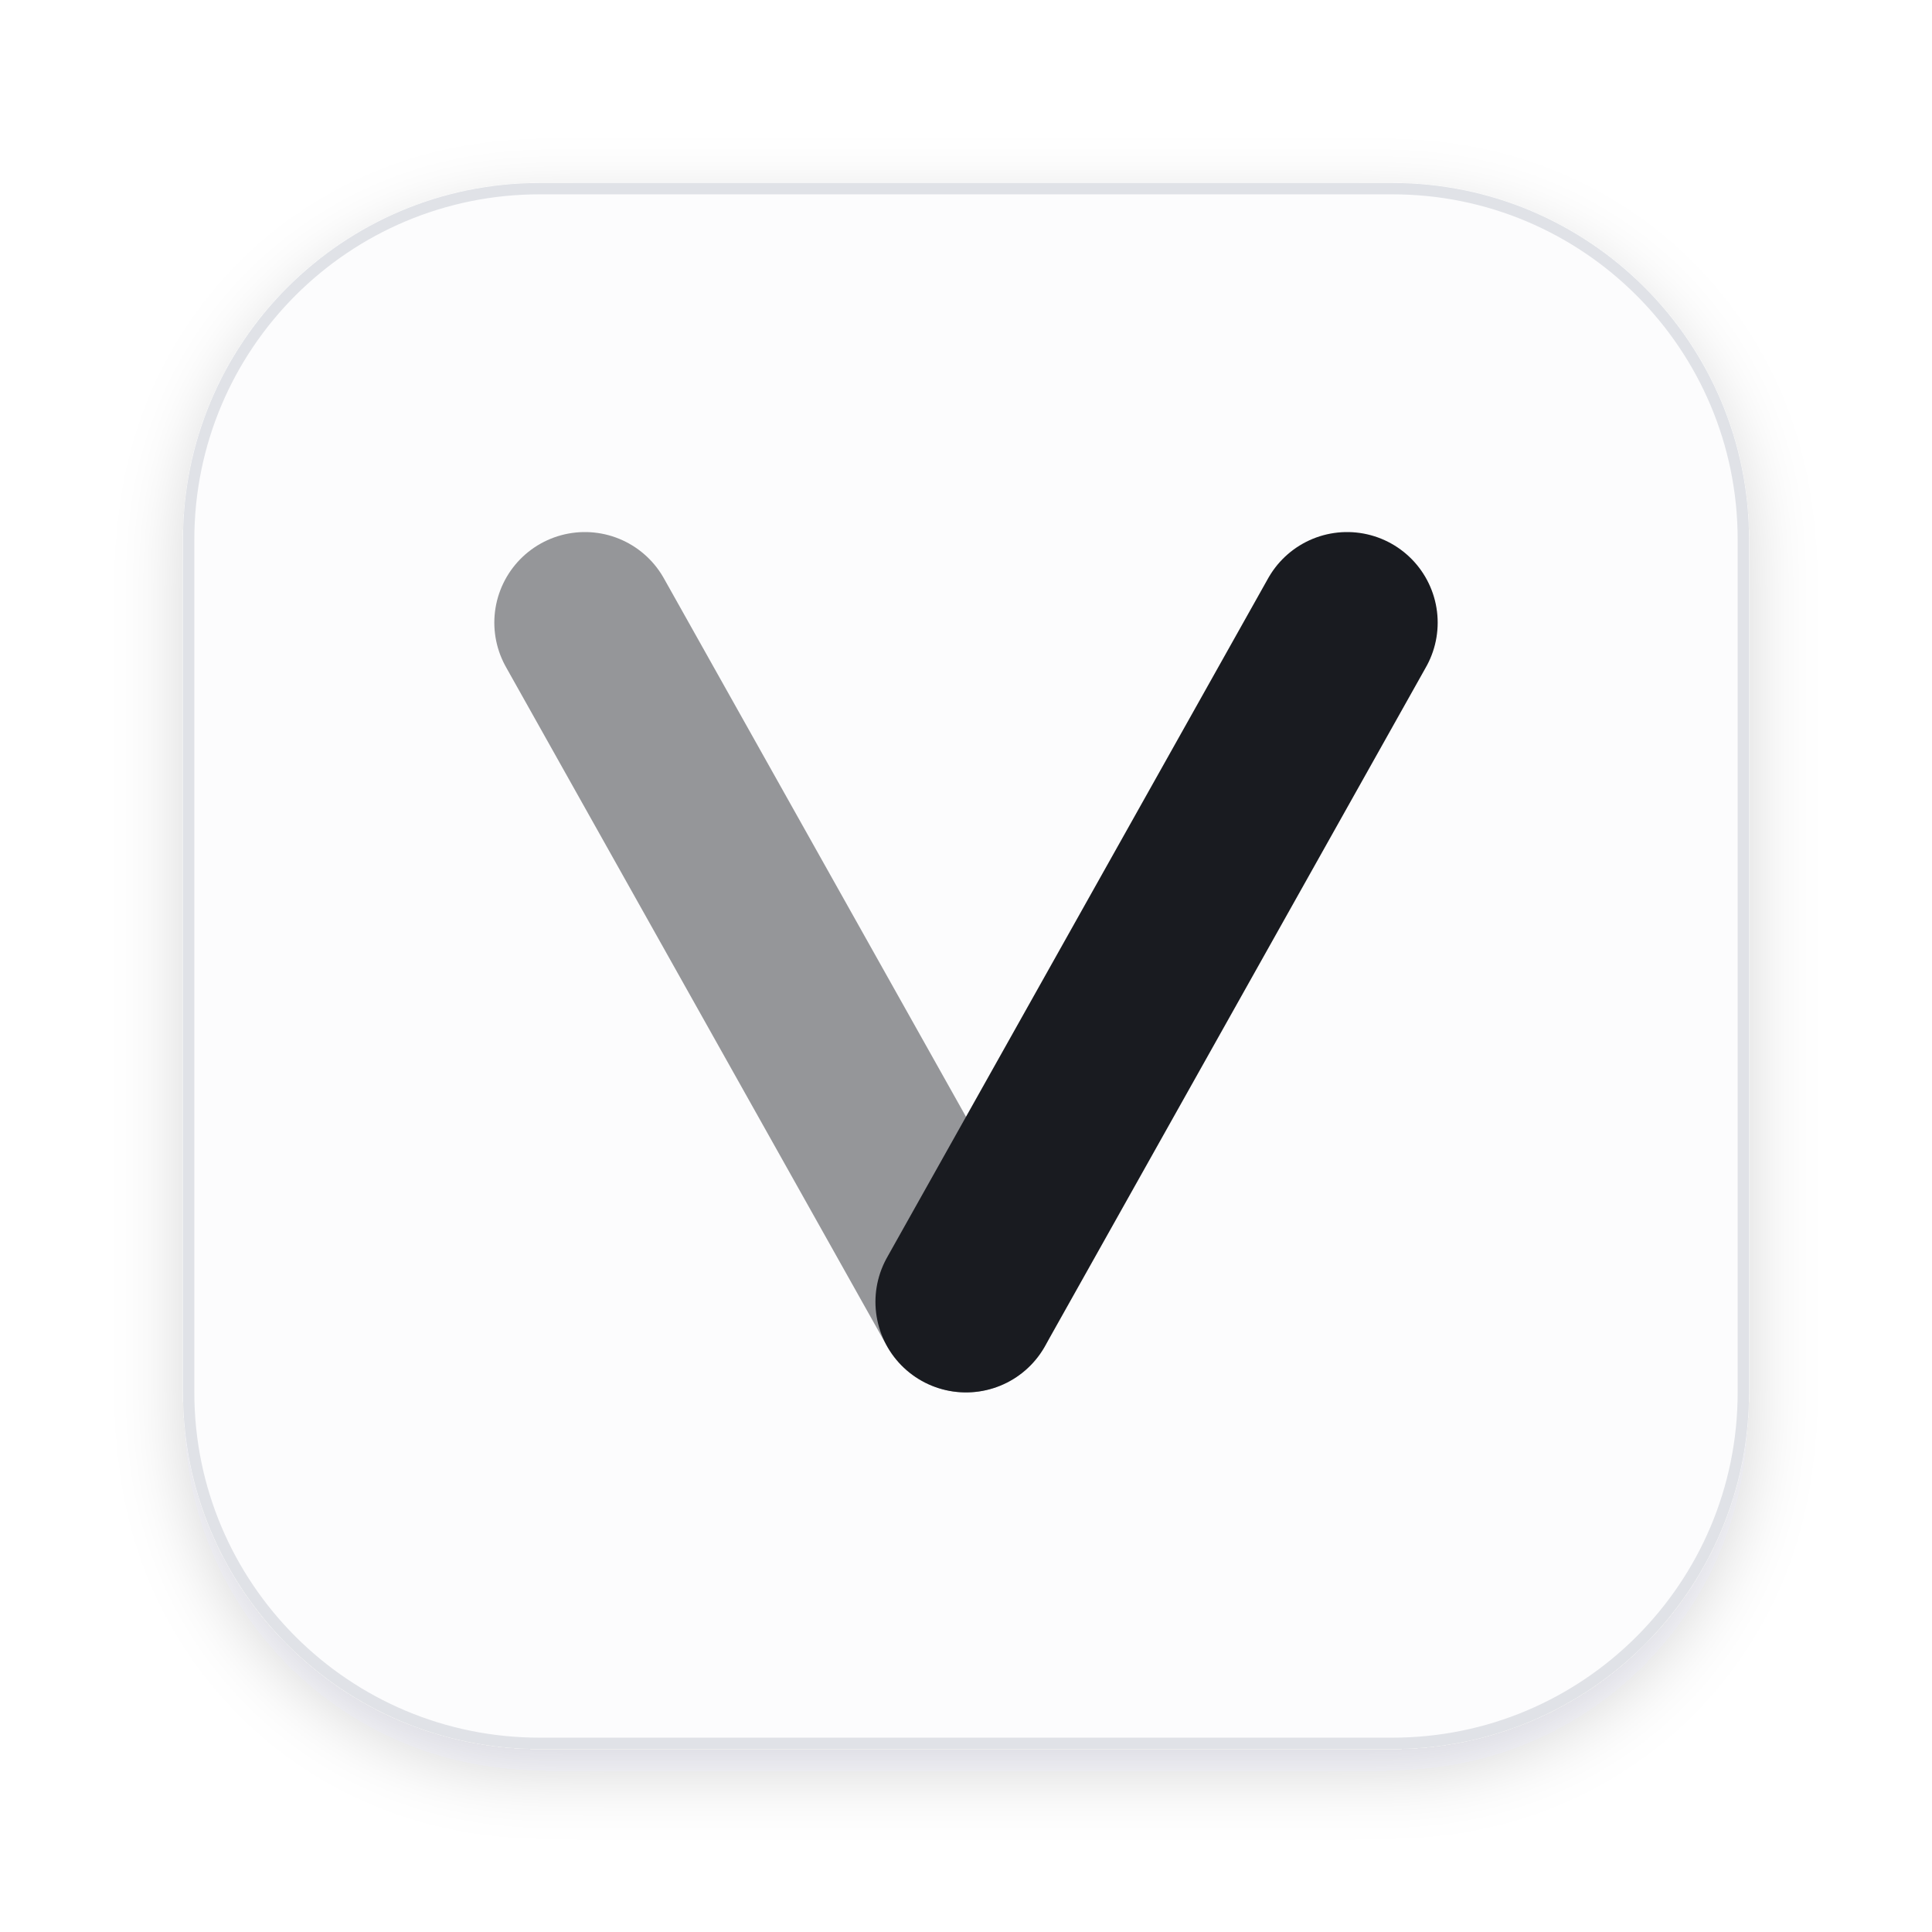
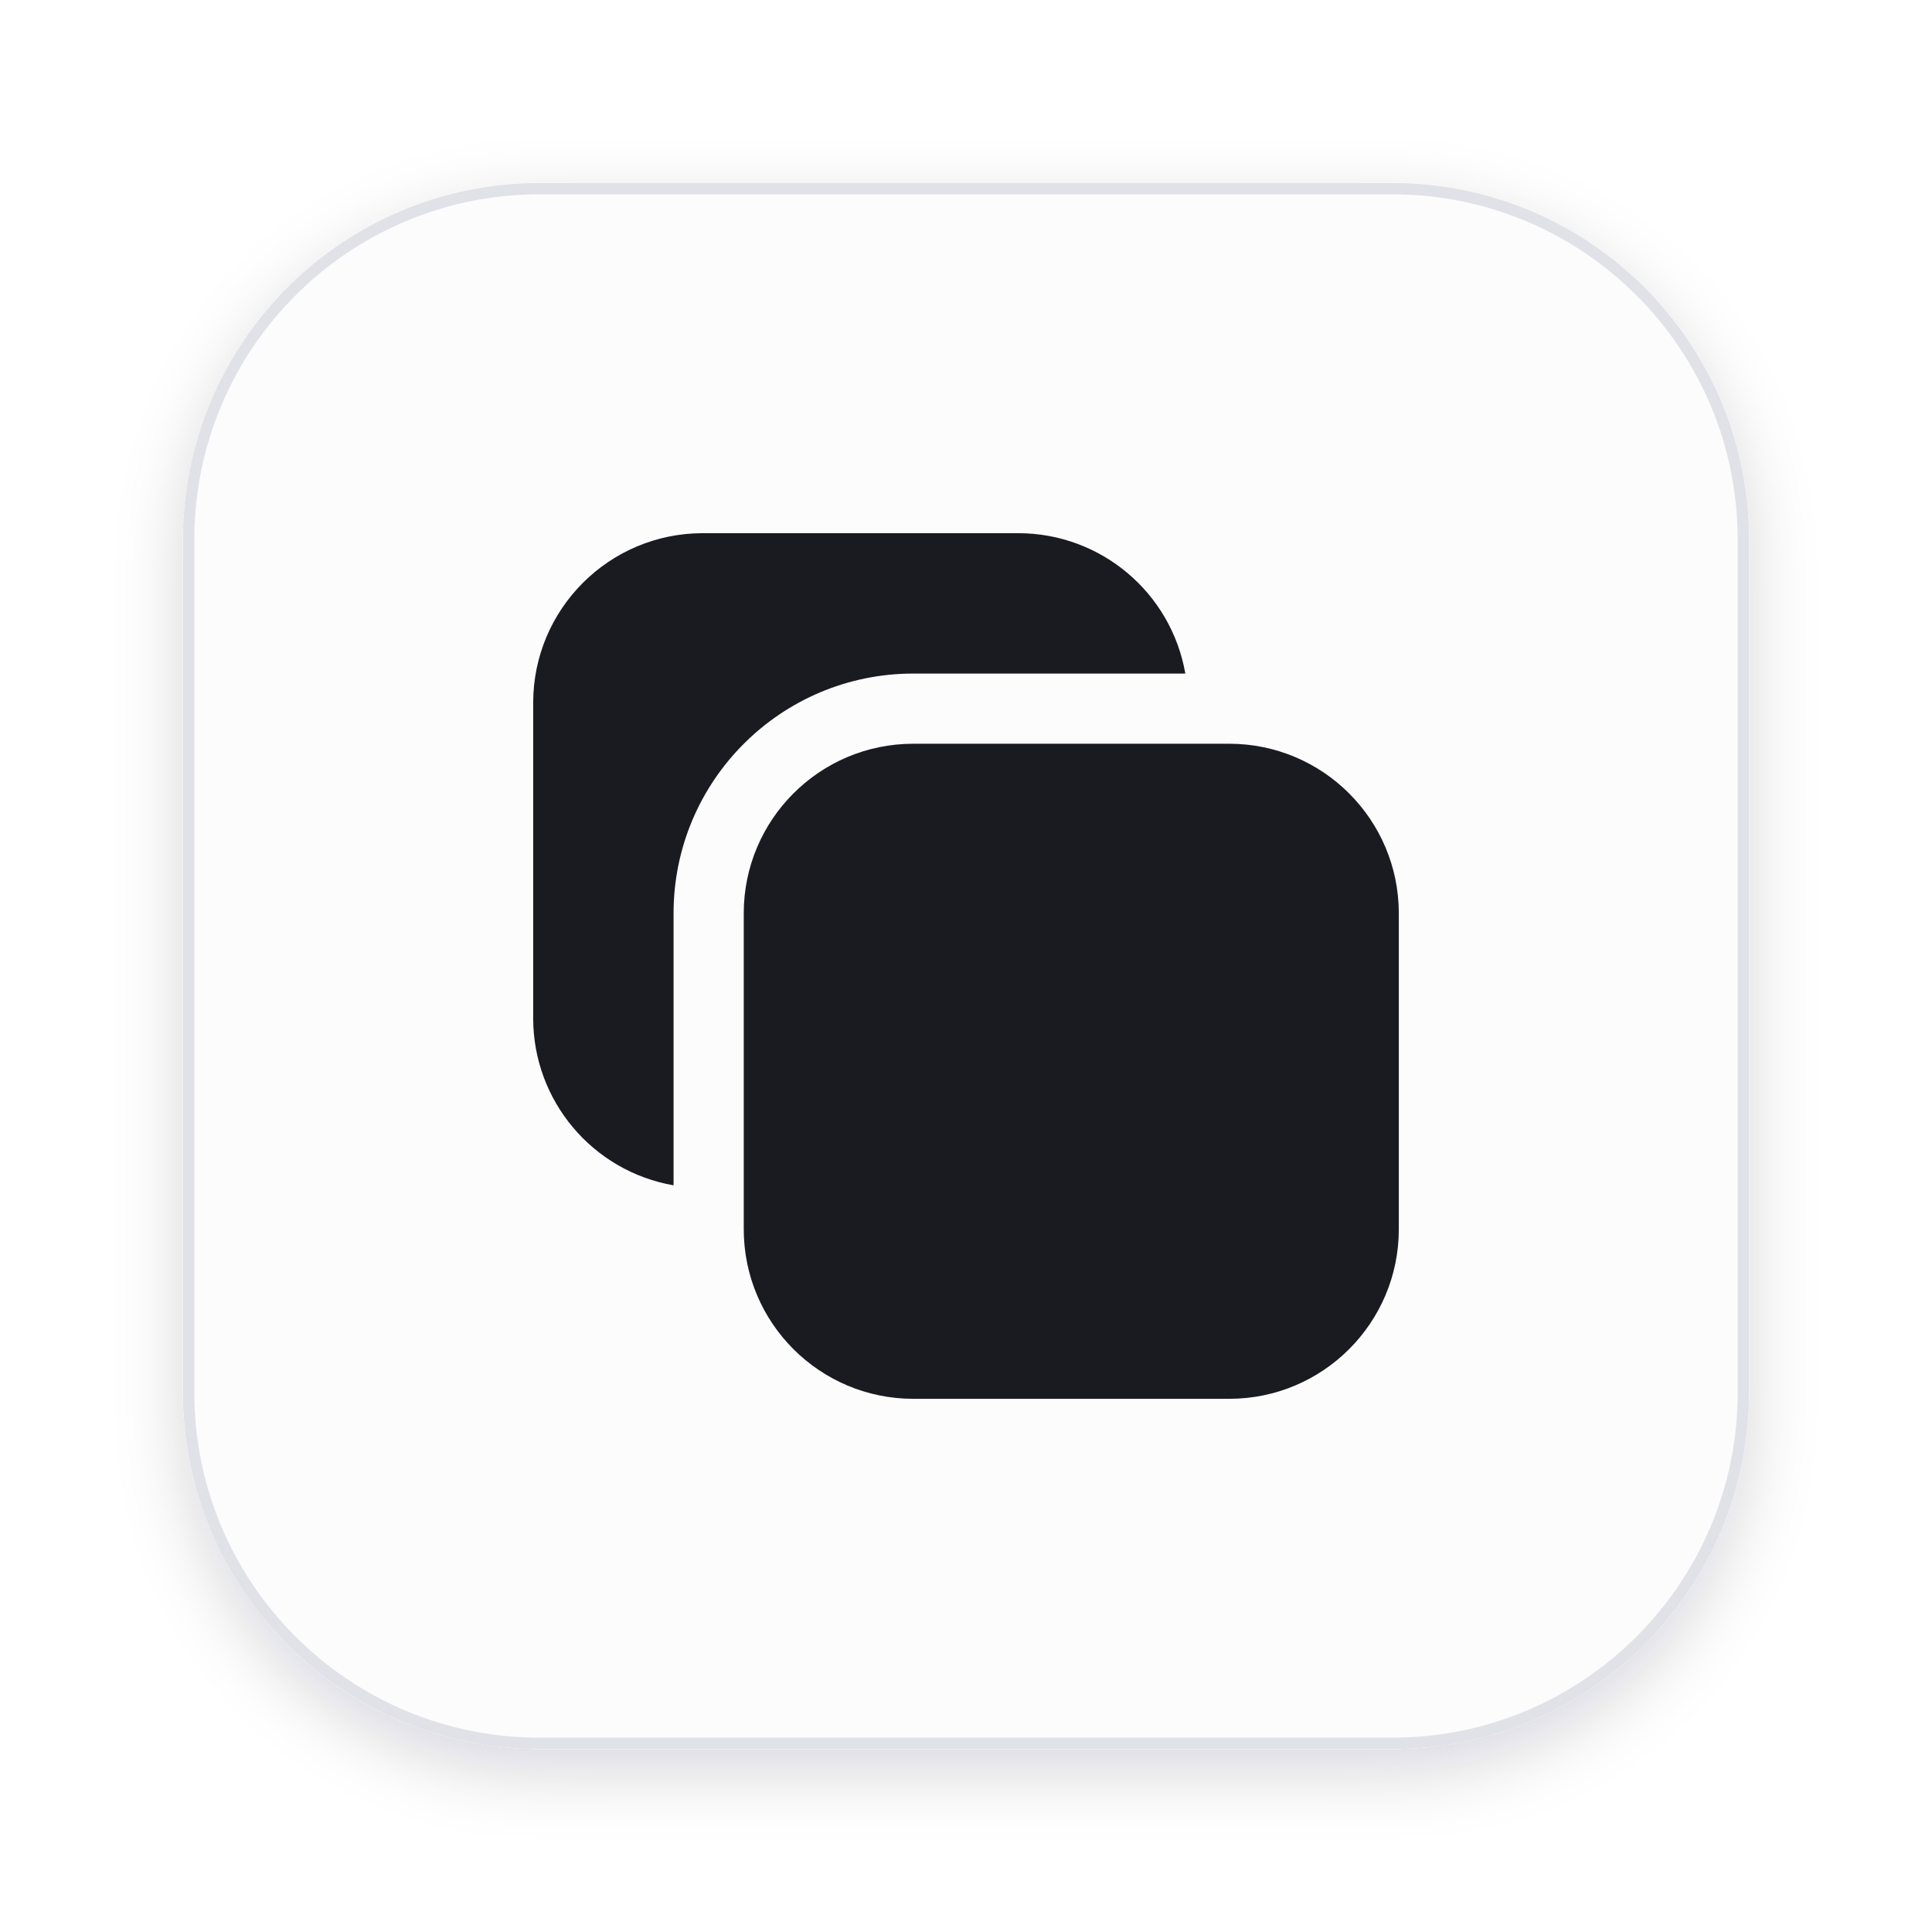
<svg xmlns="http://www.w3.org/2000/svg" viewBox="0 0 1024 1024" fill="none">
  <defs>
    <filter id="tile-shadow" x="0" y="0" width="1024" height="1024" filterUnits="userSpaceOnUse">
      <feDropShadow dx="0" dy="12" stdDeviation="18" flood-color="#191B20" flood-opacity=".16" />
    </filter>
  </defs>
  <rect x="100" y="100" width="824" height="824" rx="186" fill="#FCFCFD" stroke="#E0E2E7" stroke-width="6" filter="url(#tile-shadow)" />
-   <path d="M310 330 512 690" stroke="#191B20" stroke-opacity=".45" stroke-width="96" stroke-linecap="round" />
-   <path d="M714 330 512 690" stroke="#191B20" stroke-width="96" stroke-linecap="round" />
+   <g transform="translate(512 512) scale(1.55) translate(-256 -256)">
+     <path fill="#191B20" d="M166 108 H274 A58 58 0 0 1 331 156 H238 A82 82 0 0 0 156 238 V331 A58 58 0 0 1 108 274 V166 A58 58 0 0 1 166 108 Z" />
+     <path fill="#191B20" d="M238 180 H346 A58 58 0 0 1 404 238 V346 A58 58 0 0 1 346 404 H238 A58 58 0 0 1 180 346 V238 A58 58 0 0 1 238 180 Z" />
+   </g>
</svg>
